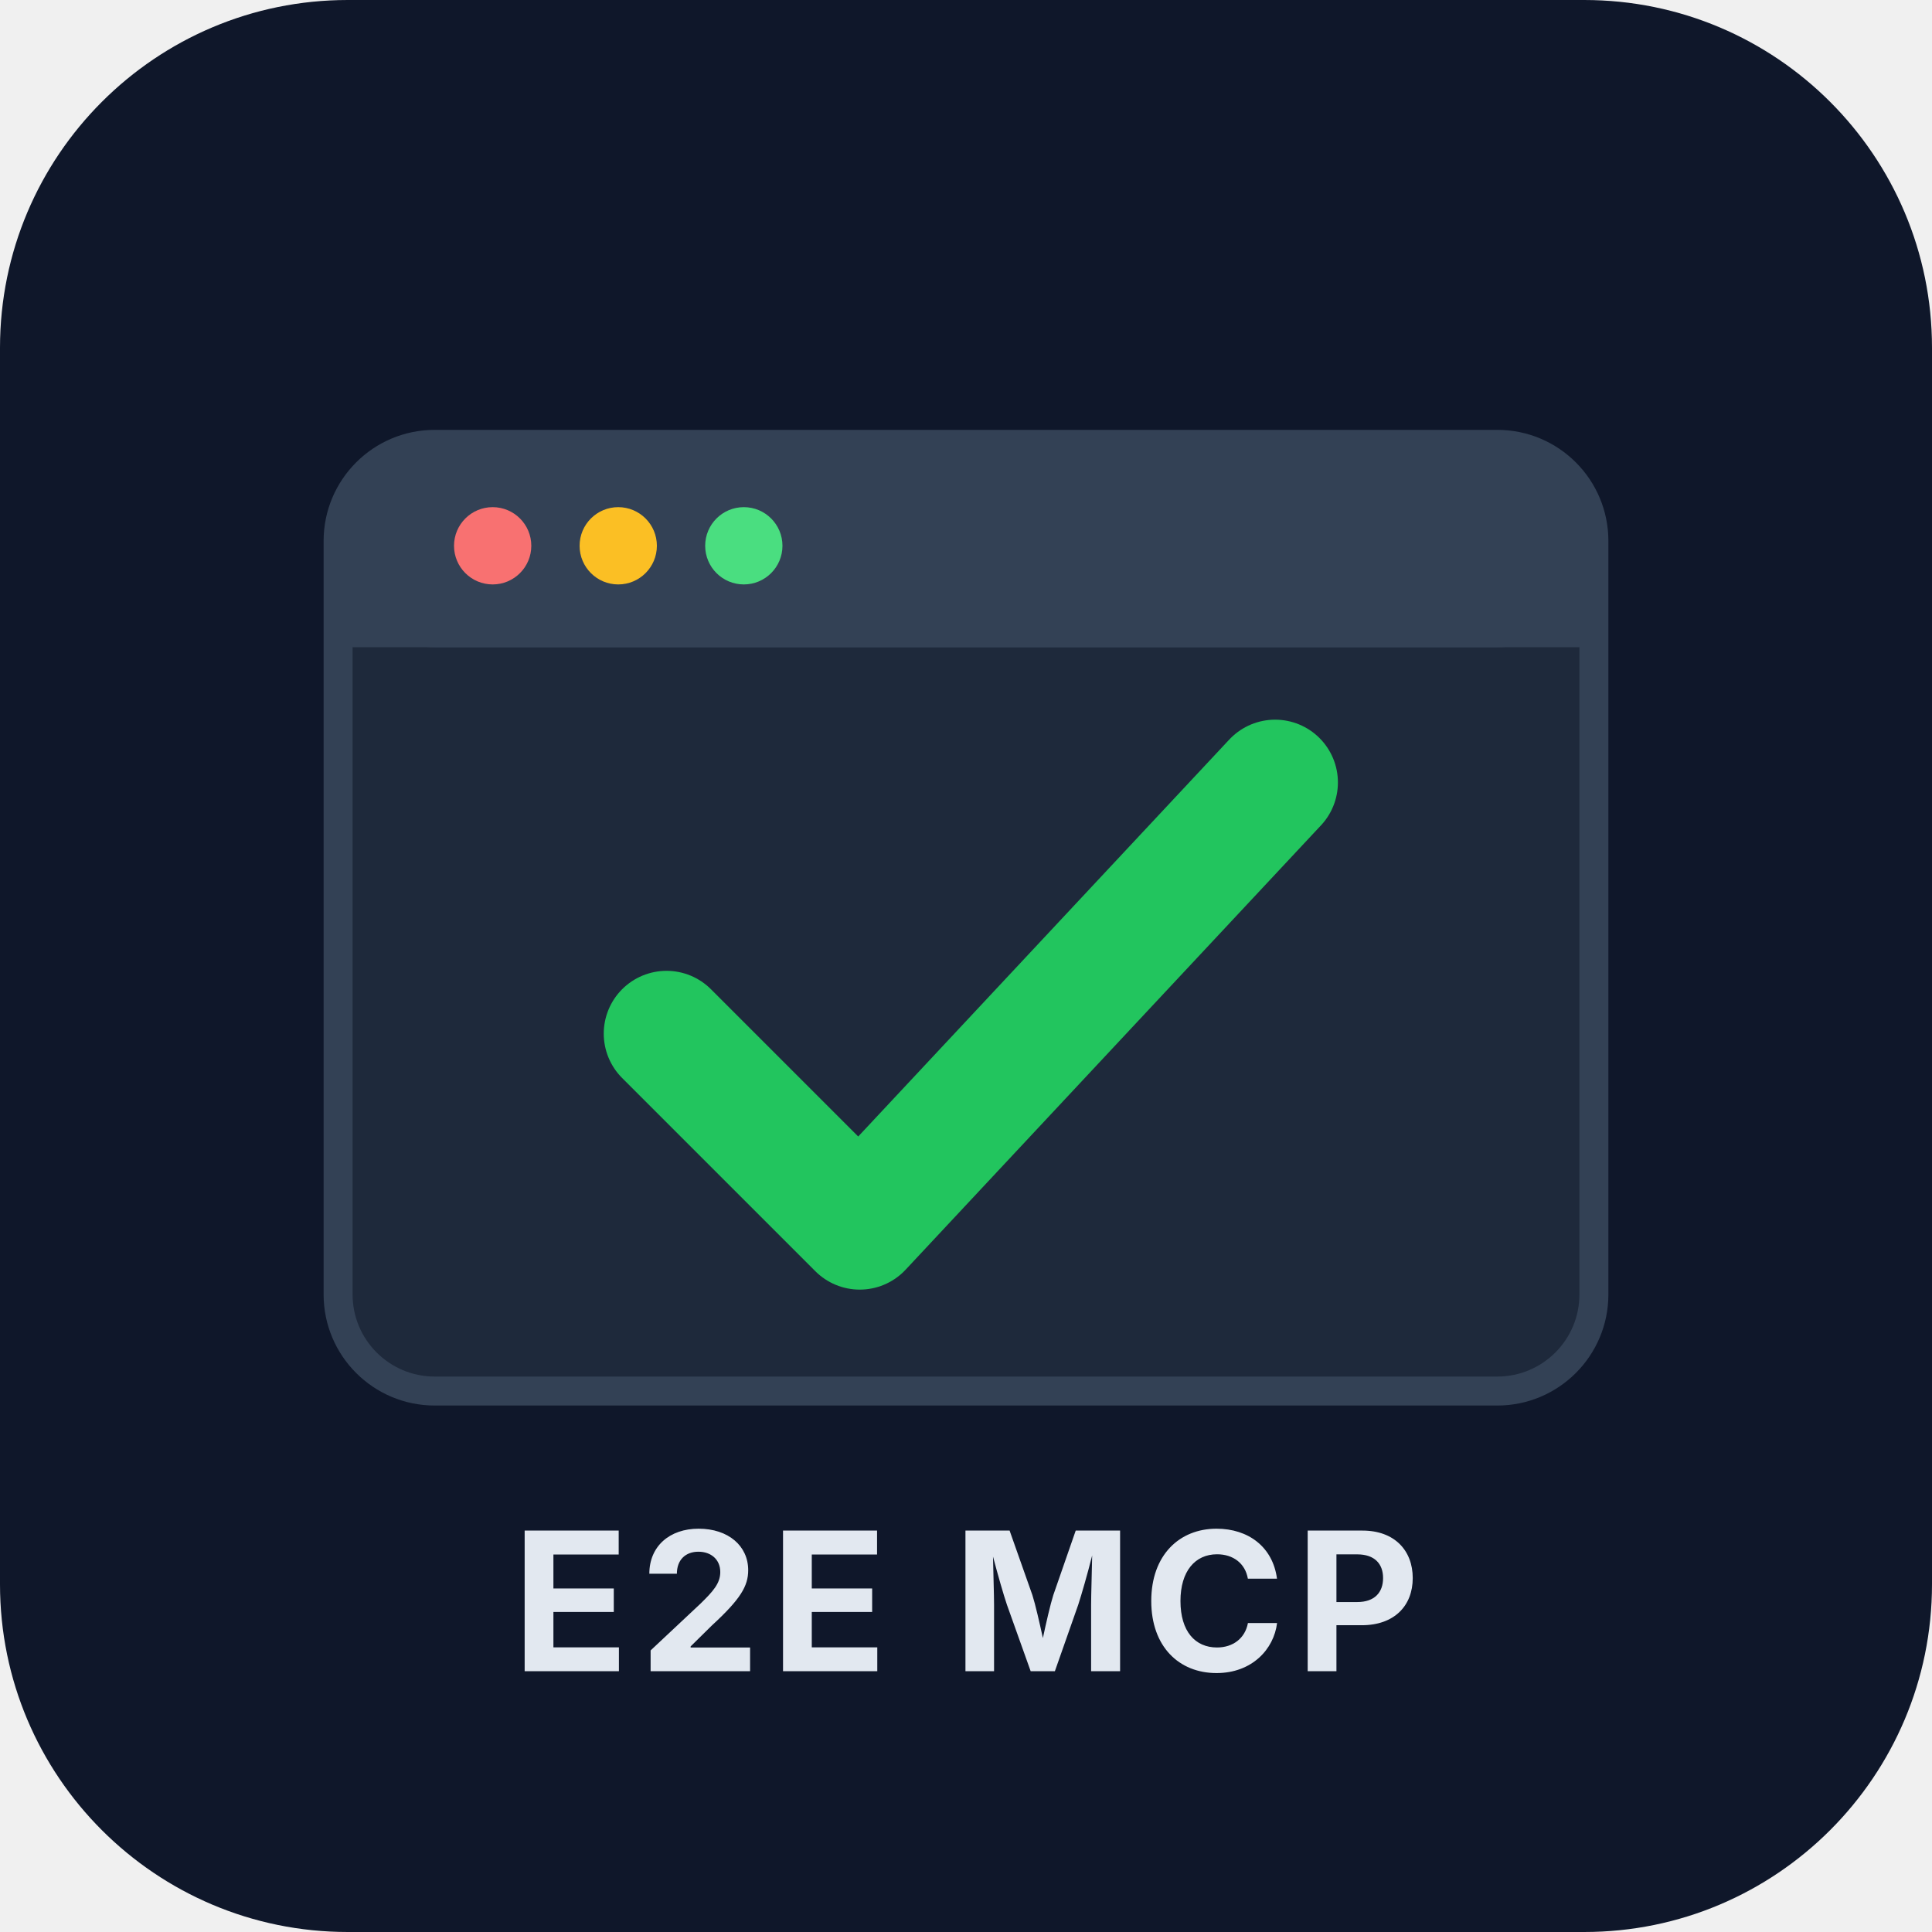
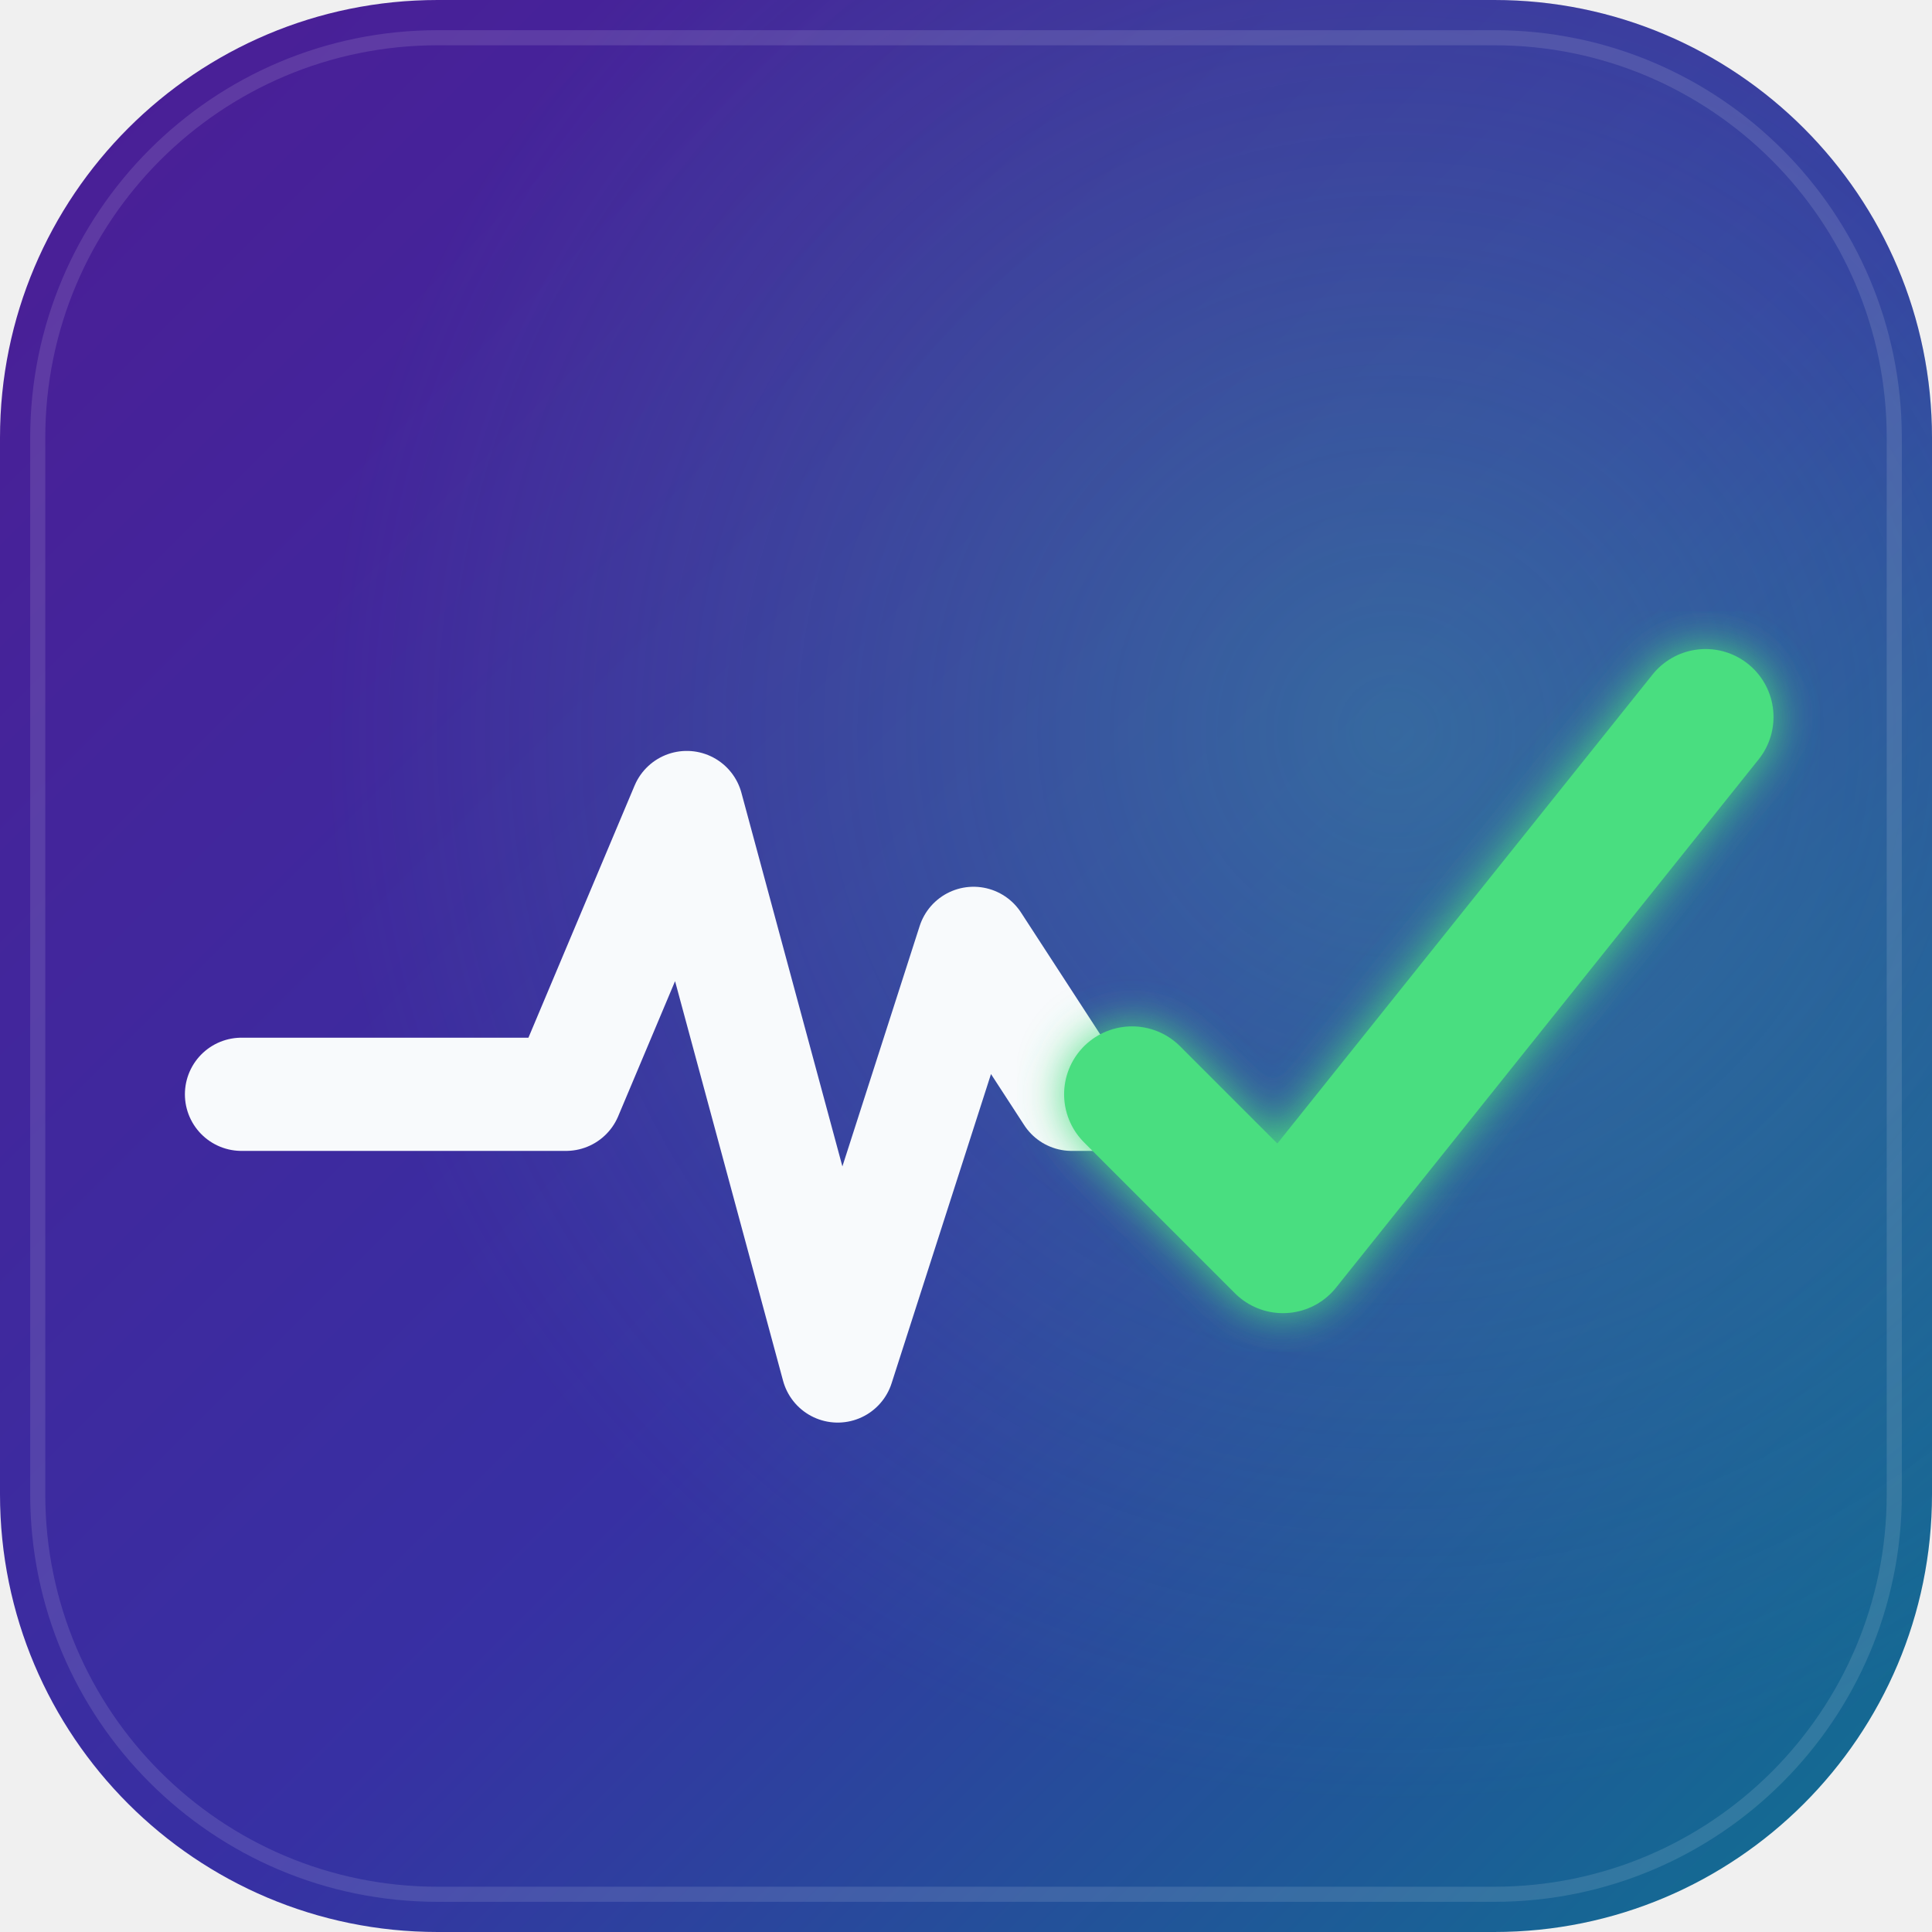
- <svg xmlns="http://www.w3.org/2000/svg" width="400" height="400" viewBox="0 0 400 400" role="img" aria-label="playwright-e2e-mcp logo">
-   <rect width="400" height="400" rx="72" fill="#0f172a" />
-   <rect x="70" y="92" width="260" height="196" rx="20" fill="#1e293b" stroke="#334155" stroke-width="6" />
-   <rect x="70" y="92" width="260" height="42" rx="20" fill="#334155" />
-   <rect x="70" y="114" width="260" height="20" fill="#334155" />
-   <circle cx="102" cy="113" r="8" fill="#f87171" />
-   <circle cx="128" cy="113" r="8" fill="#fbbf24" />
-   <circle cx="154" cy="113" r="8" fill="#4ade80" />
-   <path d="M138 214 l40 40 l86 -92" fill="none" stroke="#22c55e" stroke-width="26" stroke-linecap="round" stroke-linejoin="round" />
-   <text x="200" y="346" text-anchor="middle" font-family="Inter, Segoe UI, Helvetica, Arial, sans-serif" font-size="40" font-weight="700" fill="#e2e8f0" letter-spacing="2">E2E MCP</text>
+ <svg xmlns="http://www.w3.org/2000/svg" width="512" height="512" viewBox="0 0 512 512" role="img" aria-label="playwright-e2e-mcp logo: a heartbeat line that ends in a check mark">
+   <defs>
+     <linearGradient id="bg" x1="0" y1="0" x2="1" y2="1">
+       <stop offset="0" stop-color="#4c1d95" />
+       <stop offset="0.55" stop-color="#3730a3" />
+       <stop offset="1" stop-color="#0e7490" />
+     </linearGradient>
+     <radialGradient id="glow" cx="0.72" cy="0.38" r="0.55">
+       <stop offset="0" stop-color="#34d399" stop-opacity="0.35" />
+       <stop offset="1" stop-color="#34d399" stop-opacity="0" />
+     </radialGradient>
+     <filter id="soft" x="-20%" y="-20%" width="140%" height="140%">
+       <feGaussianBlur stdDeviation="6" result="b" />
+       <feMerge>
+         <feMergeNode in="b" />
+         <feMergeNode in="SourceGraphic" />
+       </feMerge>
+     </filter>
+   </defs>
+   <rect width="512" height="512" rx="116" fill="url(#bg)" />
+   <rect width="512" height="512" rx="116" fill="url(#glow)" />
+   <rect x="10" y="10" width="492" height="492" rx="106" fill="none" stroke="#ffffff" stroke-opacity="0.12" stroke-width="4" />
+   <path d="M64 290 H150 L182 214 L222 362 L258 250 L284 290 H300" fill="none" stroke="#f8fafc" stroke-width="30" stroke-linecap="round" stroke-linejoin="round" />
+   <path d="M300 290 L340 330 L452 190" fill="none" stroke="#4ade80" stroke-width="36" stroke-linecap="round" stroke-linejoin="round" filter="url(#soft)" />
</svg>
